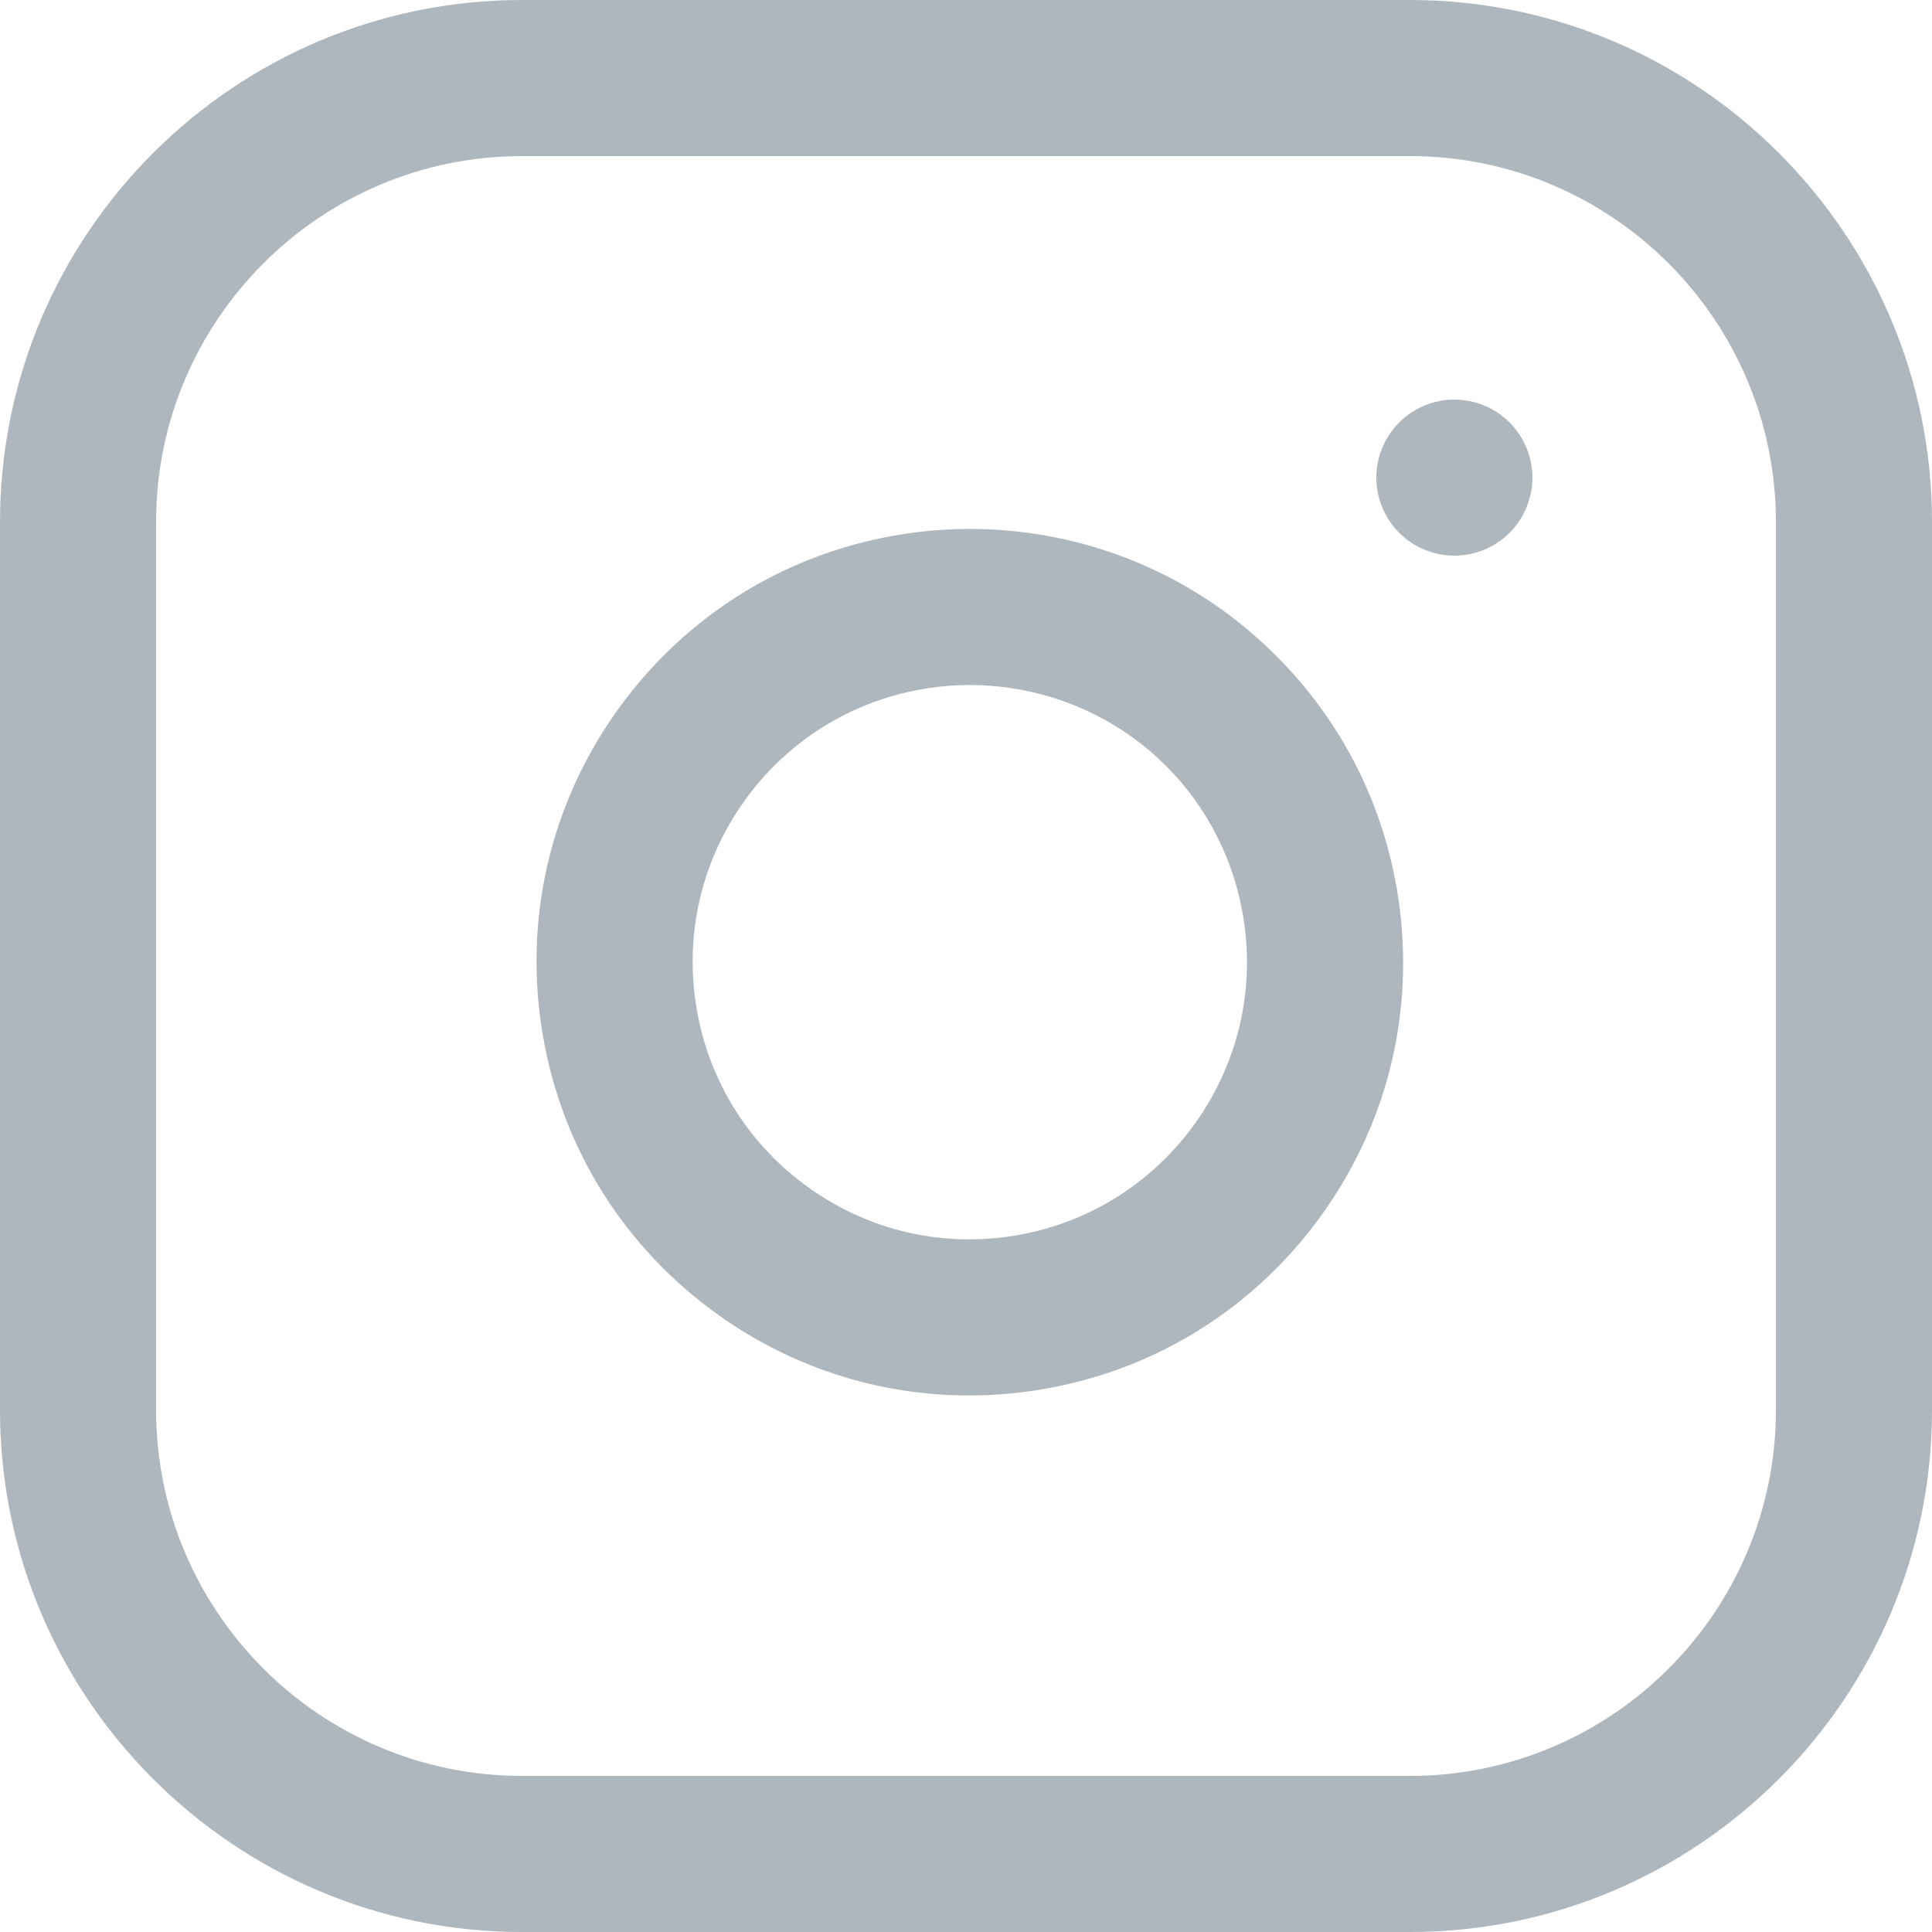
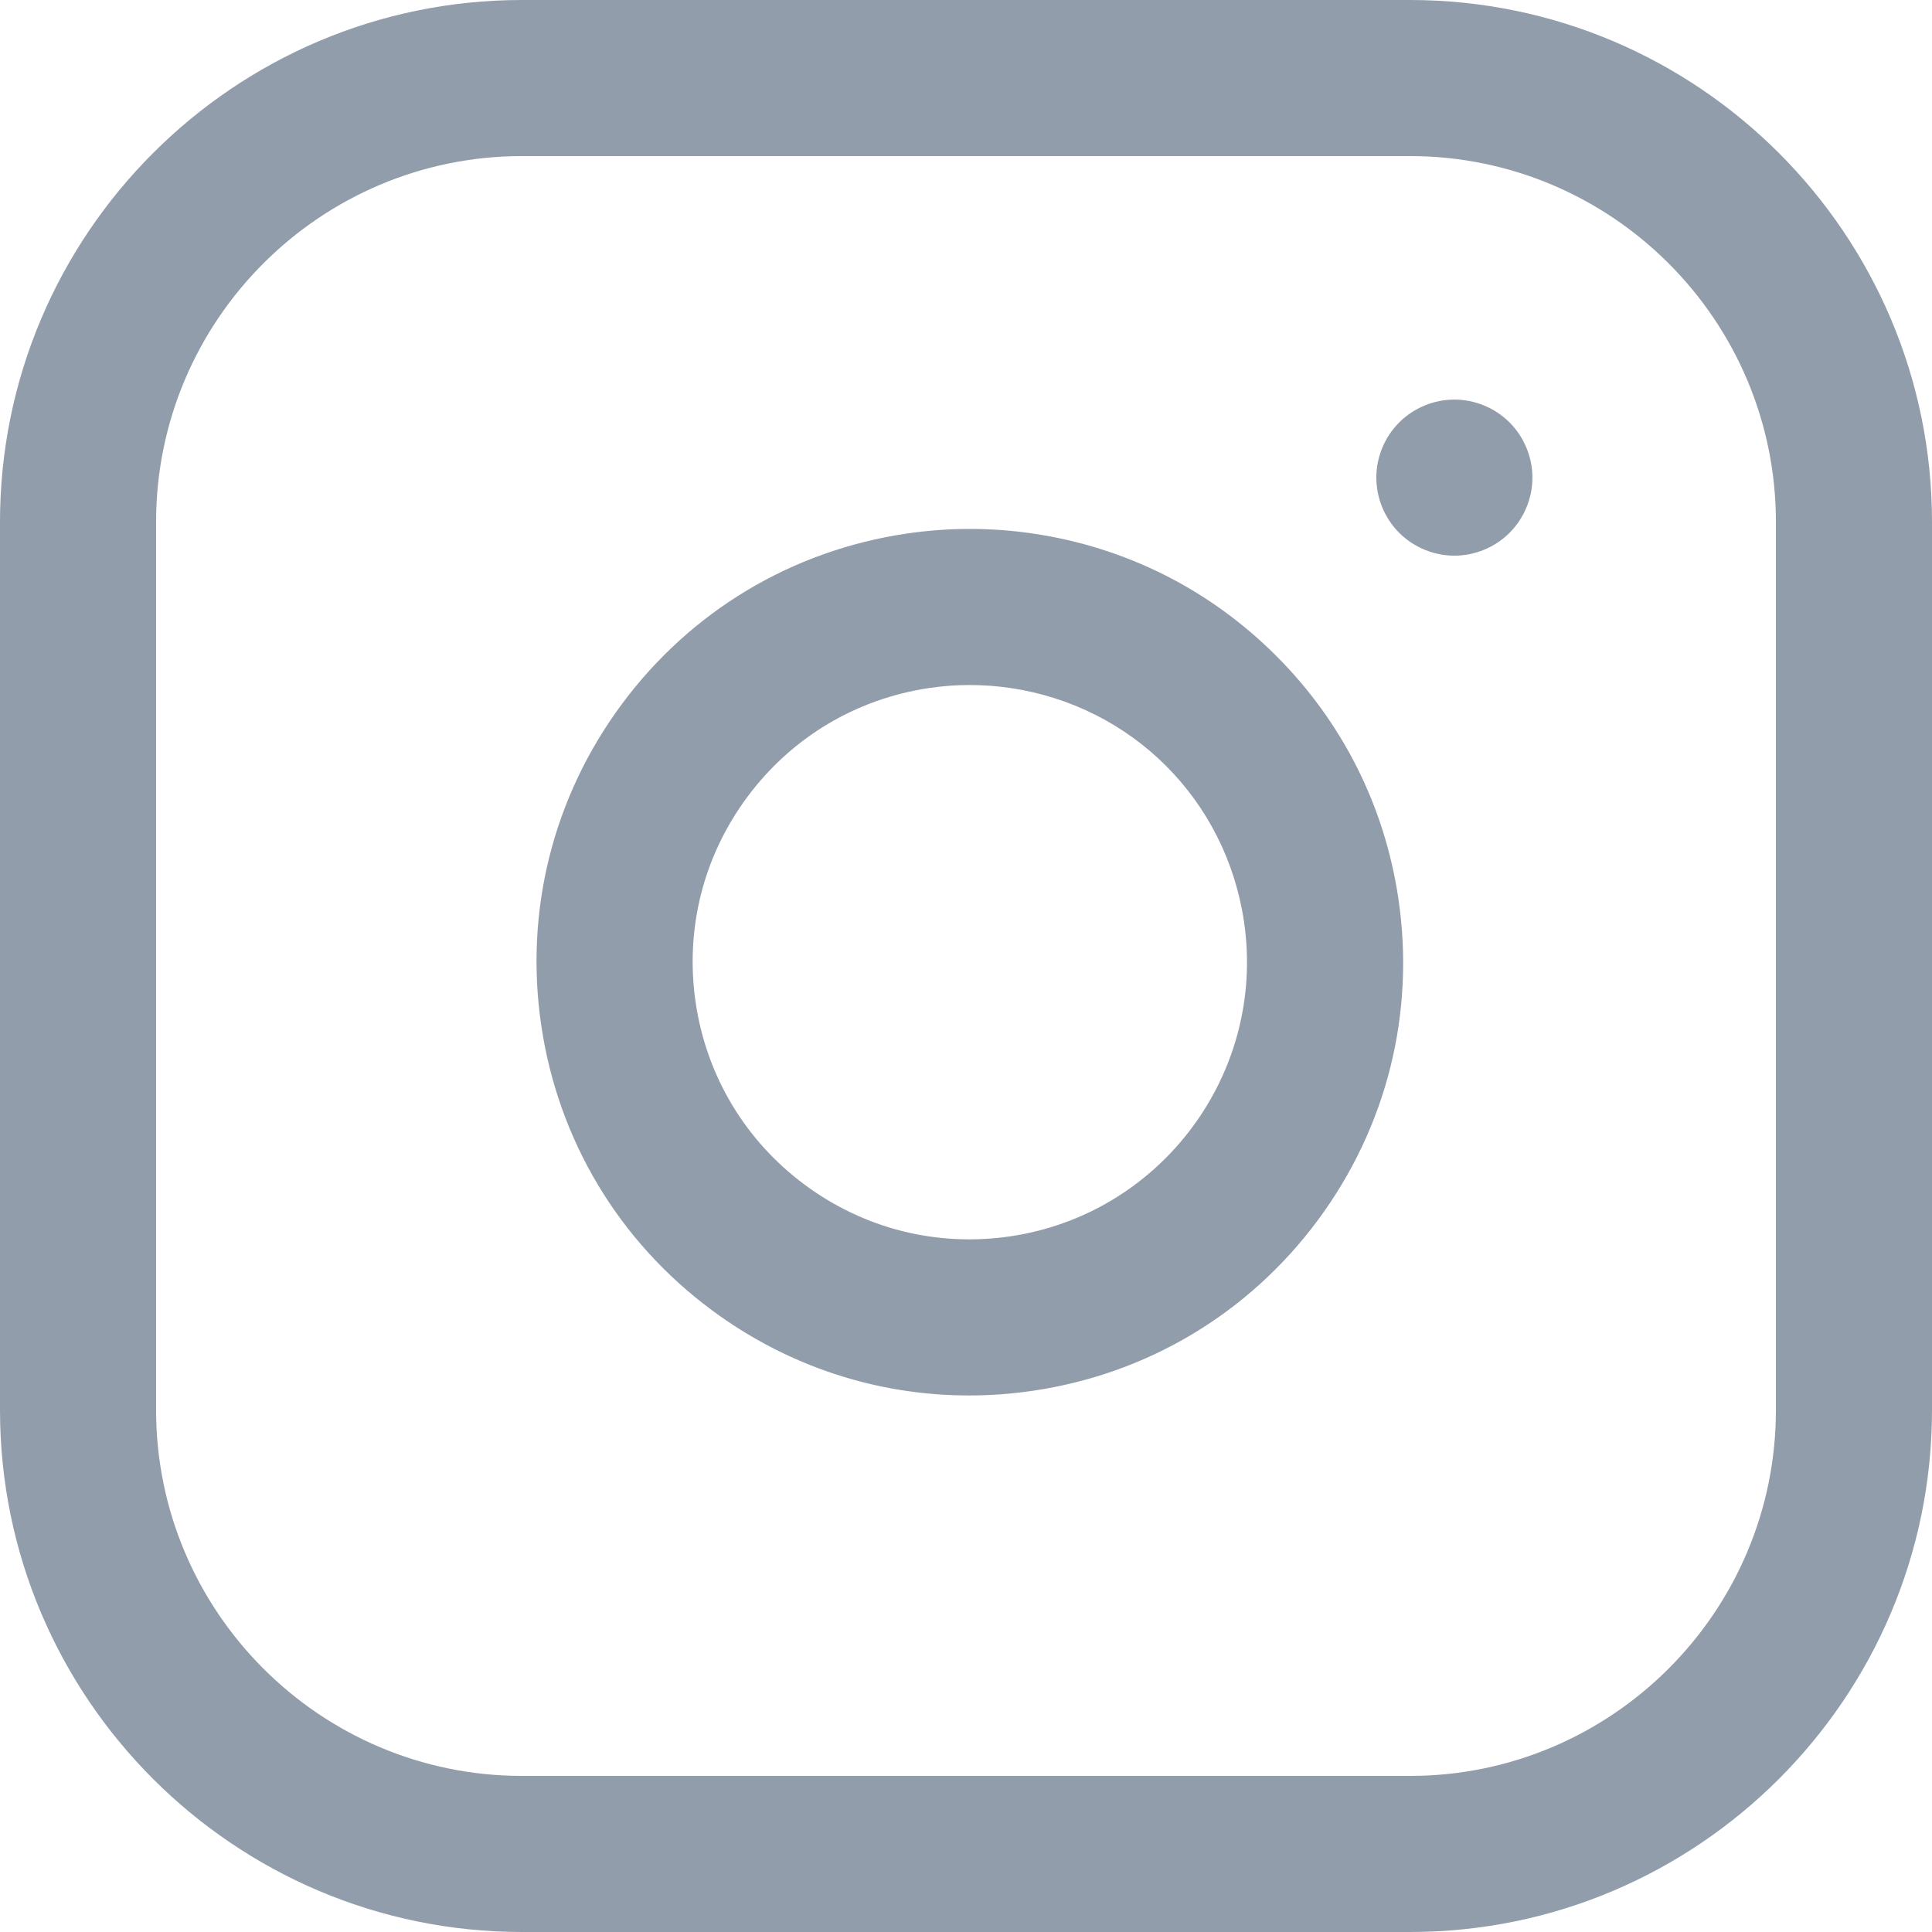
<svg xmlns="http://www.w3.org/2000/svg" version="1.1" id="Layer_1" x="0px" y="0px" viewBox="0 0 512 512" style="enable-background:new 0 0 512 512;" xml:space="preserve">
  <g>
    <g>
-       <path style="fill:#AEB7BD" d="M373.659,0H138.341C62.06,0,0,62.06,0,138.341v235.318C0,449.94,62.06,512,138.341,512h235.318    C449.94,512,512,449.94,512,373.659V138.341C512,62.06,449.94,0,373.659,0z M470.636,373.659    c0,53.473-43.503,96.977-96.977,96.977H138.341c-53.473,0-96.977-43.503-96.977-96.977V138.341    c0-53.473,43.503-96.977,96.977-96.977h235.318c53.473,0,96.977,43.503,96.977,96.977V373.659z" />
+       <path style="fill:#919dab" d="M373.659,0H138.341C62.06,0,0,62.06,0,138.341v235.318C0,449.94,62.06,512,138.341,512h235.318    C449.94,512,512,449.94,512,373.659V138.341C512,62.06,449.94,0,373.659,0z M470.636,373.659    c0,53.473-43.503,96.977-96.977,96.977H138.341c-53.473,0-96.977-43.503-96.977-96.977V138.341    c0-53.473,43.503-96.977,96.977-96.977h235.318c53.473,0,96.977,43.503,96.977,96.977V373.659z" />
    </g>
  </g>
  <g>
    <g>
-       <path style="fill:#AEB7BD" d="M370.586,238.141c-3.64-24.547-14.839-46.795-32.386-64.342c-17.547-17.546-39.795-28.746-64.341-32.385    c-11.176-1.657-22.507-1.657-33.682,0c-30.336,4.499-57.103,20.541-75.372,45.172c-18.269,24.631-25.854,54.903-21.355,85.237    c4.499,30.335,20.541,57.102,45.172,75.372c19.996,14.831,43.706,22.619,68.153,22.619c5.667,0,11.375-0.418,17.083-1.265    c30.336-4.499,57.103-20.541,75.372-45.172C367.5,298.747,375.085,268.476,370.586,238.141z M267.791,327.632    c-19.405,2.882-38.77-1.973-54.527-13.66c-15.757-11.687-26.019-28.811-28.896-48.216c-2.878-19.405,1.973-38.77,13.66-54.527    c11.688-15.757,28.811-26.019,48.217-28.897c3.574-0.53,7.173-0.795,10.772-0.795s7.199,0.265,10.773,0.796    c32.231,4.779,57.098,29.645,61.878,61.877C335.608,284.268,307.851,321.692,267.791,327.632z" />
+       <path style="fill:#919dab" d="M370.586,238.141c-3.64-24.547-14.839-46.795-32.386-64.342c-17.547-17.546-39.795-28.746-64.341-32.385    c-11.176-1.657-22.507-1.657-33.682,0c-30.336,4.499-57.103,20.541-75.372,45.172c-18.269,24.631-25.854,54.903-21.355,85.237    c4.499,30.335,20.541,57.102,45.172,75.372c19.996,14.831,43.706,22.619,68.153,22.619c5.667,0,11.375-0.418,17.083-1.265    c30.336-4.499,57.103-20.541,75.372-45.172C367.5,298.747,375.085,268.476,370.586,238.141z M267.791,327.632    c-19.405,2.882-38.77-1.973-54.527-13.66c-15.757-11.687-26.019-28.811-28.896-48.216c-2.878-19.405,1.973-38.77,13.66-54.527    c11.688-15.757,28.811-26.019,48.217-28.897c3.574-0.53,7.173-0.795,10.772-0.795s7.199,0.265,10.773,0.796    c32.231,4.779,57.098,29.645,61.878,61.877C335.608,284.268,307.851,321.692,267.791,327.632z" />
    </g>
  </g>
  <g>
    <g>
-       <path style="fill:#AEB7BD" d="M400.049,111.951c-3.852-3.851-9.183-6.058-14.625-6.058c-5.442,0-10.773,2.206-14.625,6.058    c-3.851,3.852-6.058,9.174-6.058,14.625c0,5.451,2.207,10.773,6.058,14.625c3.852,3.851,9.183,6.058,14.625,6.058    c5.442,0,10.773-2.206,14.625-6.058c3.851-3.852,6.058-9.183,6.058-14.625C406.107,121.133,403.9,115.802,400.049,111.951z" />
+       <path style="fill:#919dab" d="M400.049,111.951c-3.852-3.851-9.183-6.058-14.625-6.058c-5.442,0-10.773,2.206-14.625,6.058    c-3.851,3.852-6.058,9.174-6.058,14.625c0,5.451,2.207,10.773,6.058,14.625c3.852,3.851,9.183,6.058,14.625,6.058    c5.442,0,10.773-2.206,14.625-6.058c3.851-3.852,6.058-9.183,6.058-14.625C406.107,121.133,403.9,115.802,400.049,111.951z" />
    </g>
  </g>
  <g>
</g>
  <g>
</g>
  <g>
</g>
  <g>
</g>
  <g>
</g>
  <g>
</g>
  <g>
</g>
  <g>
</g>
  <g>
</g>
  <g>
</g>
  <g>
</g>
  <g>
</g>
  <g>
</g>
  <g>
</g>
  <g>
</g>
</svg>
